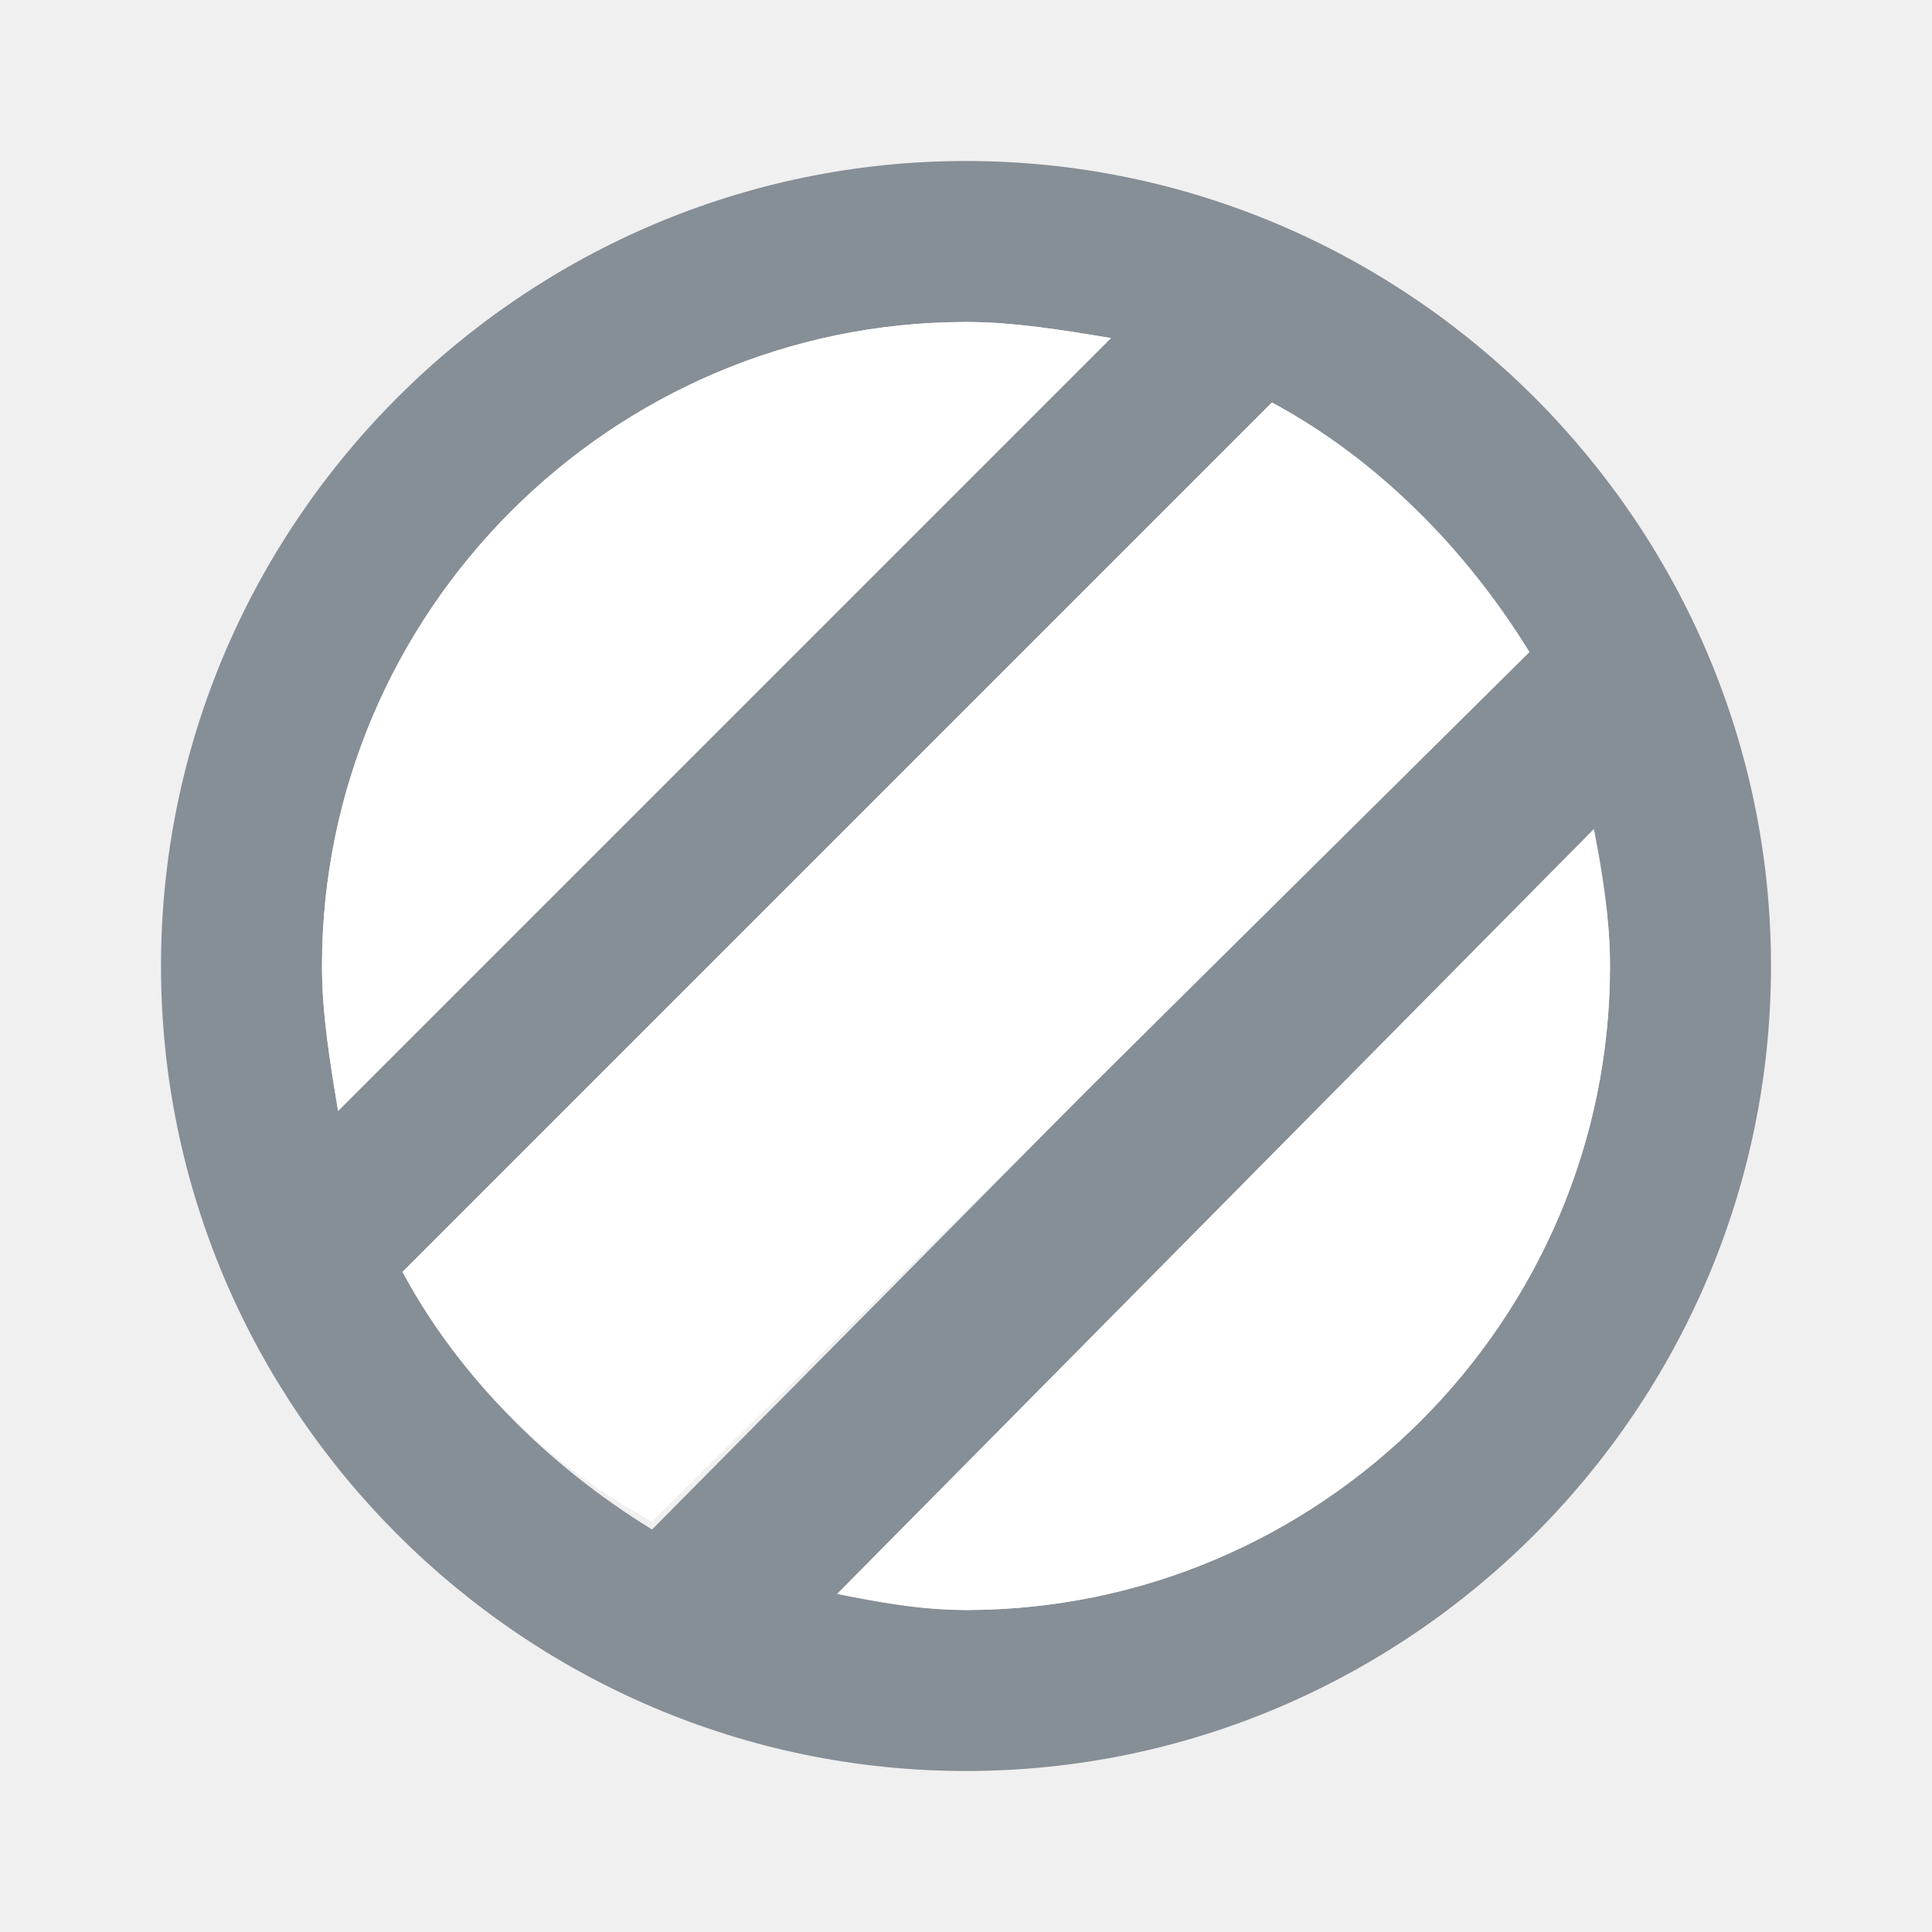
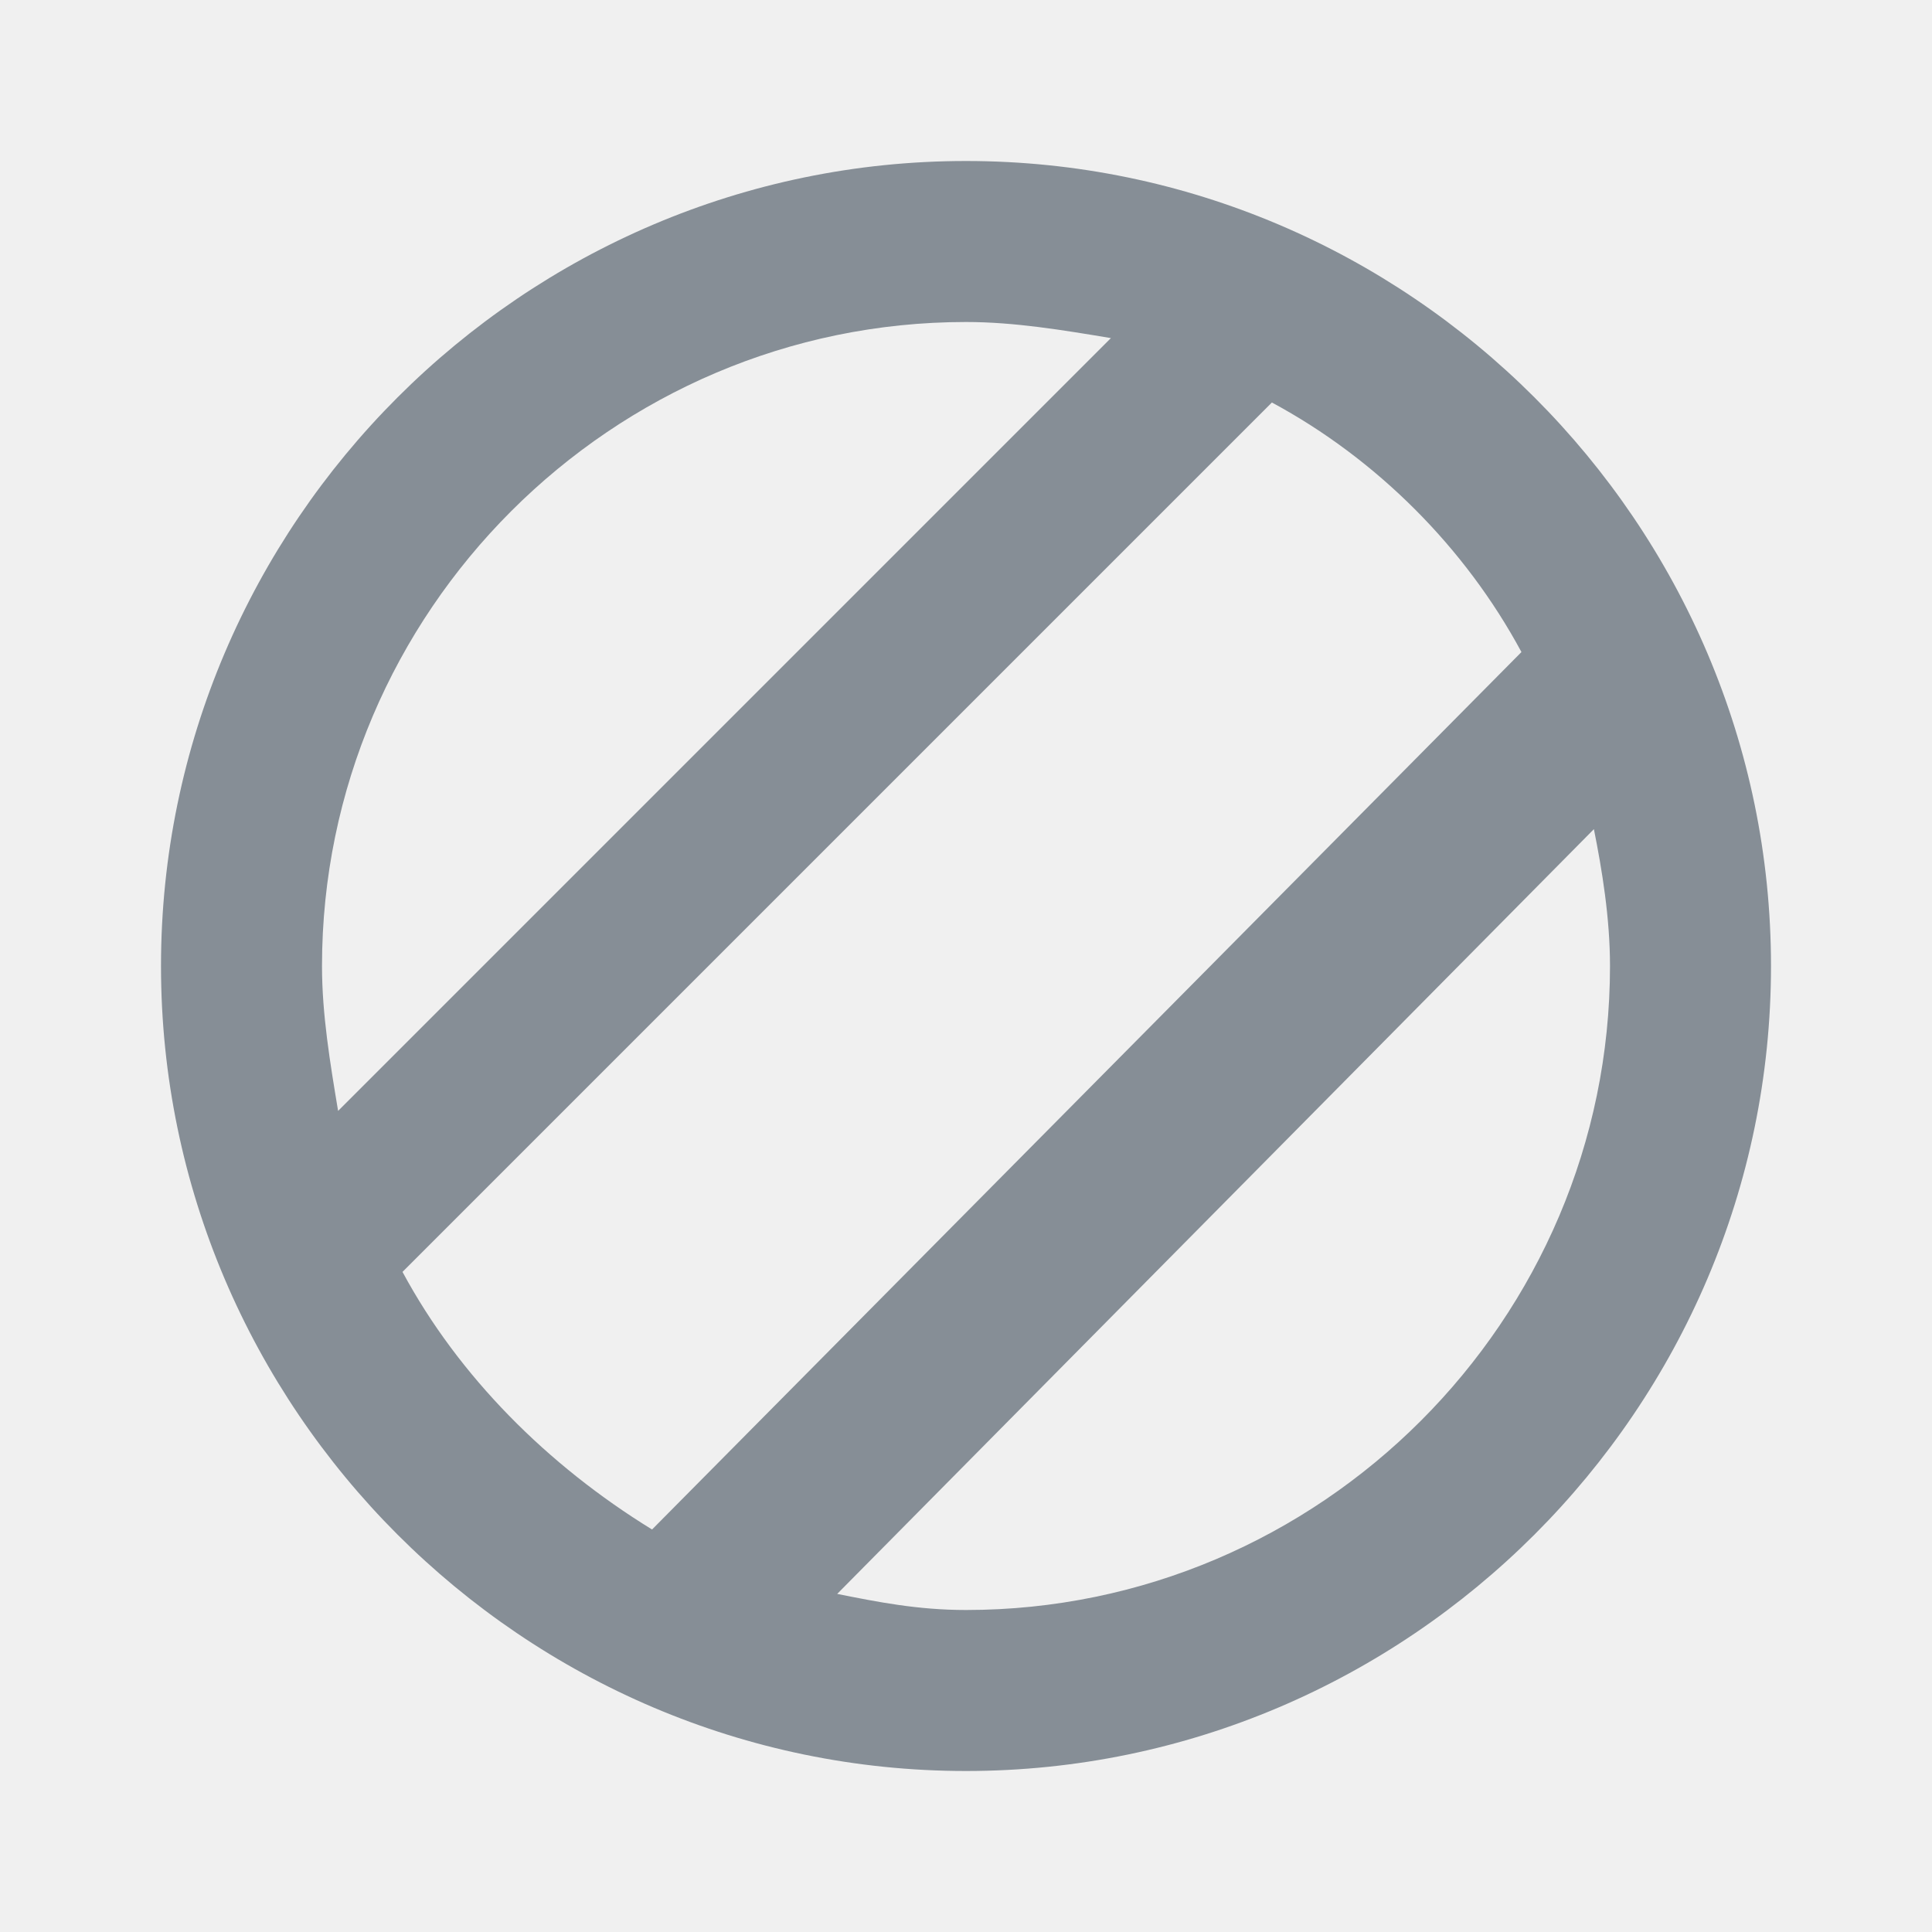
<svg xmlns="http://www.w3.org/2000/svg" version="1.1" id="Layer_1" x="0px" y="0px" viewBox="0 0 24 24" style="enable-background:new 0 0 24 24;" xml:space="preserve">
  <style type="text/css">
	.st0{fill:#868E96;}
- 	.st1{fill:#FFFFFF;}
+ 	
</style>
  <path class="st0" d="M12,2C6.5,2,2,6.5,2,12c0,5.5,4.5,10,10,10c5.5,0,10-4.5,10-10C22,6.5,17.5,2,12,2z M4.2,13.8  C4.1,13.2,4,12.6,4,12c0-4.4,3.6-8,8-8c0.6,0,1.2,0.1,1.8,0.2L4.2,13.8z M5,15.8L15.8,5c1.3,0.7,2.4,1.8,3.1,3.1L8.1,19l0,0  C6.8,18.2,5.7,17.1,5,15.8z M12,20c-0.6,0-1.1-0.1-1.6-0.2l0,0l9.4-9.5c0.1,0.5,0.2,1.1,0.2,1.7C20,16.4,16.4,20,12,20z" />
-   <path fill="fill" class="st1" d="M13.8,4.2l-9.6,9.6C4.1,13.2,4,12.6,4,12c0-4.4,3.6-8,8-8C12.6,4,13.2,4.1,13.8,4.2z M15.8,5L5,15.8  c0.7,1.3,1.8,2.4,3.1,3.1l0,0L19,8.1C18.2,6.8,17.1,5.7,15.8,5z M19.8,10.3l-9.4,9.5l0,0c0.5,0.1,1.1,0.2,1.6,0.2c4.4,0,8-3.6,8-8  C20,11.4,19.9,10.9,19.8,10.3z" />
+   <path fill="none" d="M13.8,4.2l-9.6,9.6C4.1,13.2,4,12.6,4,12c0-4.4,3.6-8,8-8C12.6,4,13.2,4.1,13.8,4.2z M15.8,5L5,15.8  c0.7,1.3,1.8,2.4,3.1,3.1l0,0L19,8.1C18.2,6.8,17.1,5.7,15.8,5z M19.8,10.3l-9.4,9.5l0,0c0.5,0.1,1.1,0.2,1.6,0.2c4.4,0,8-3.6,8-8  C20,11.4,19.9,10.9,19.8,10.3z" />
</svg>
